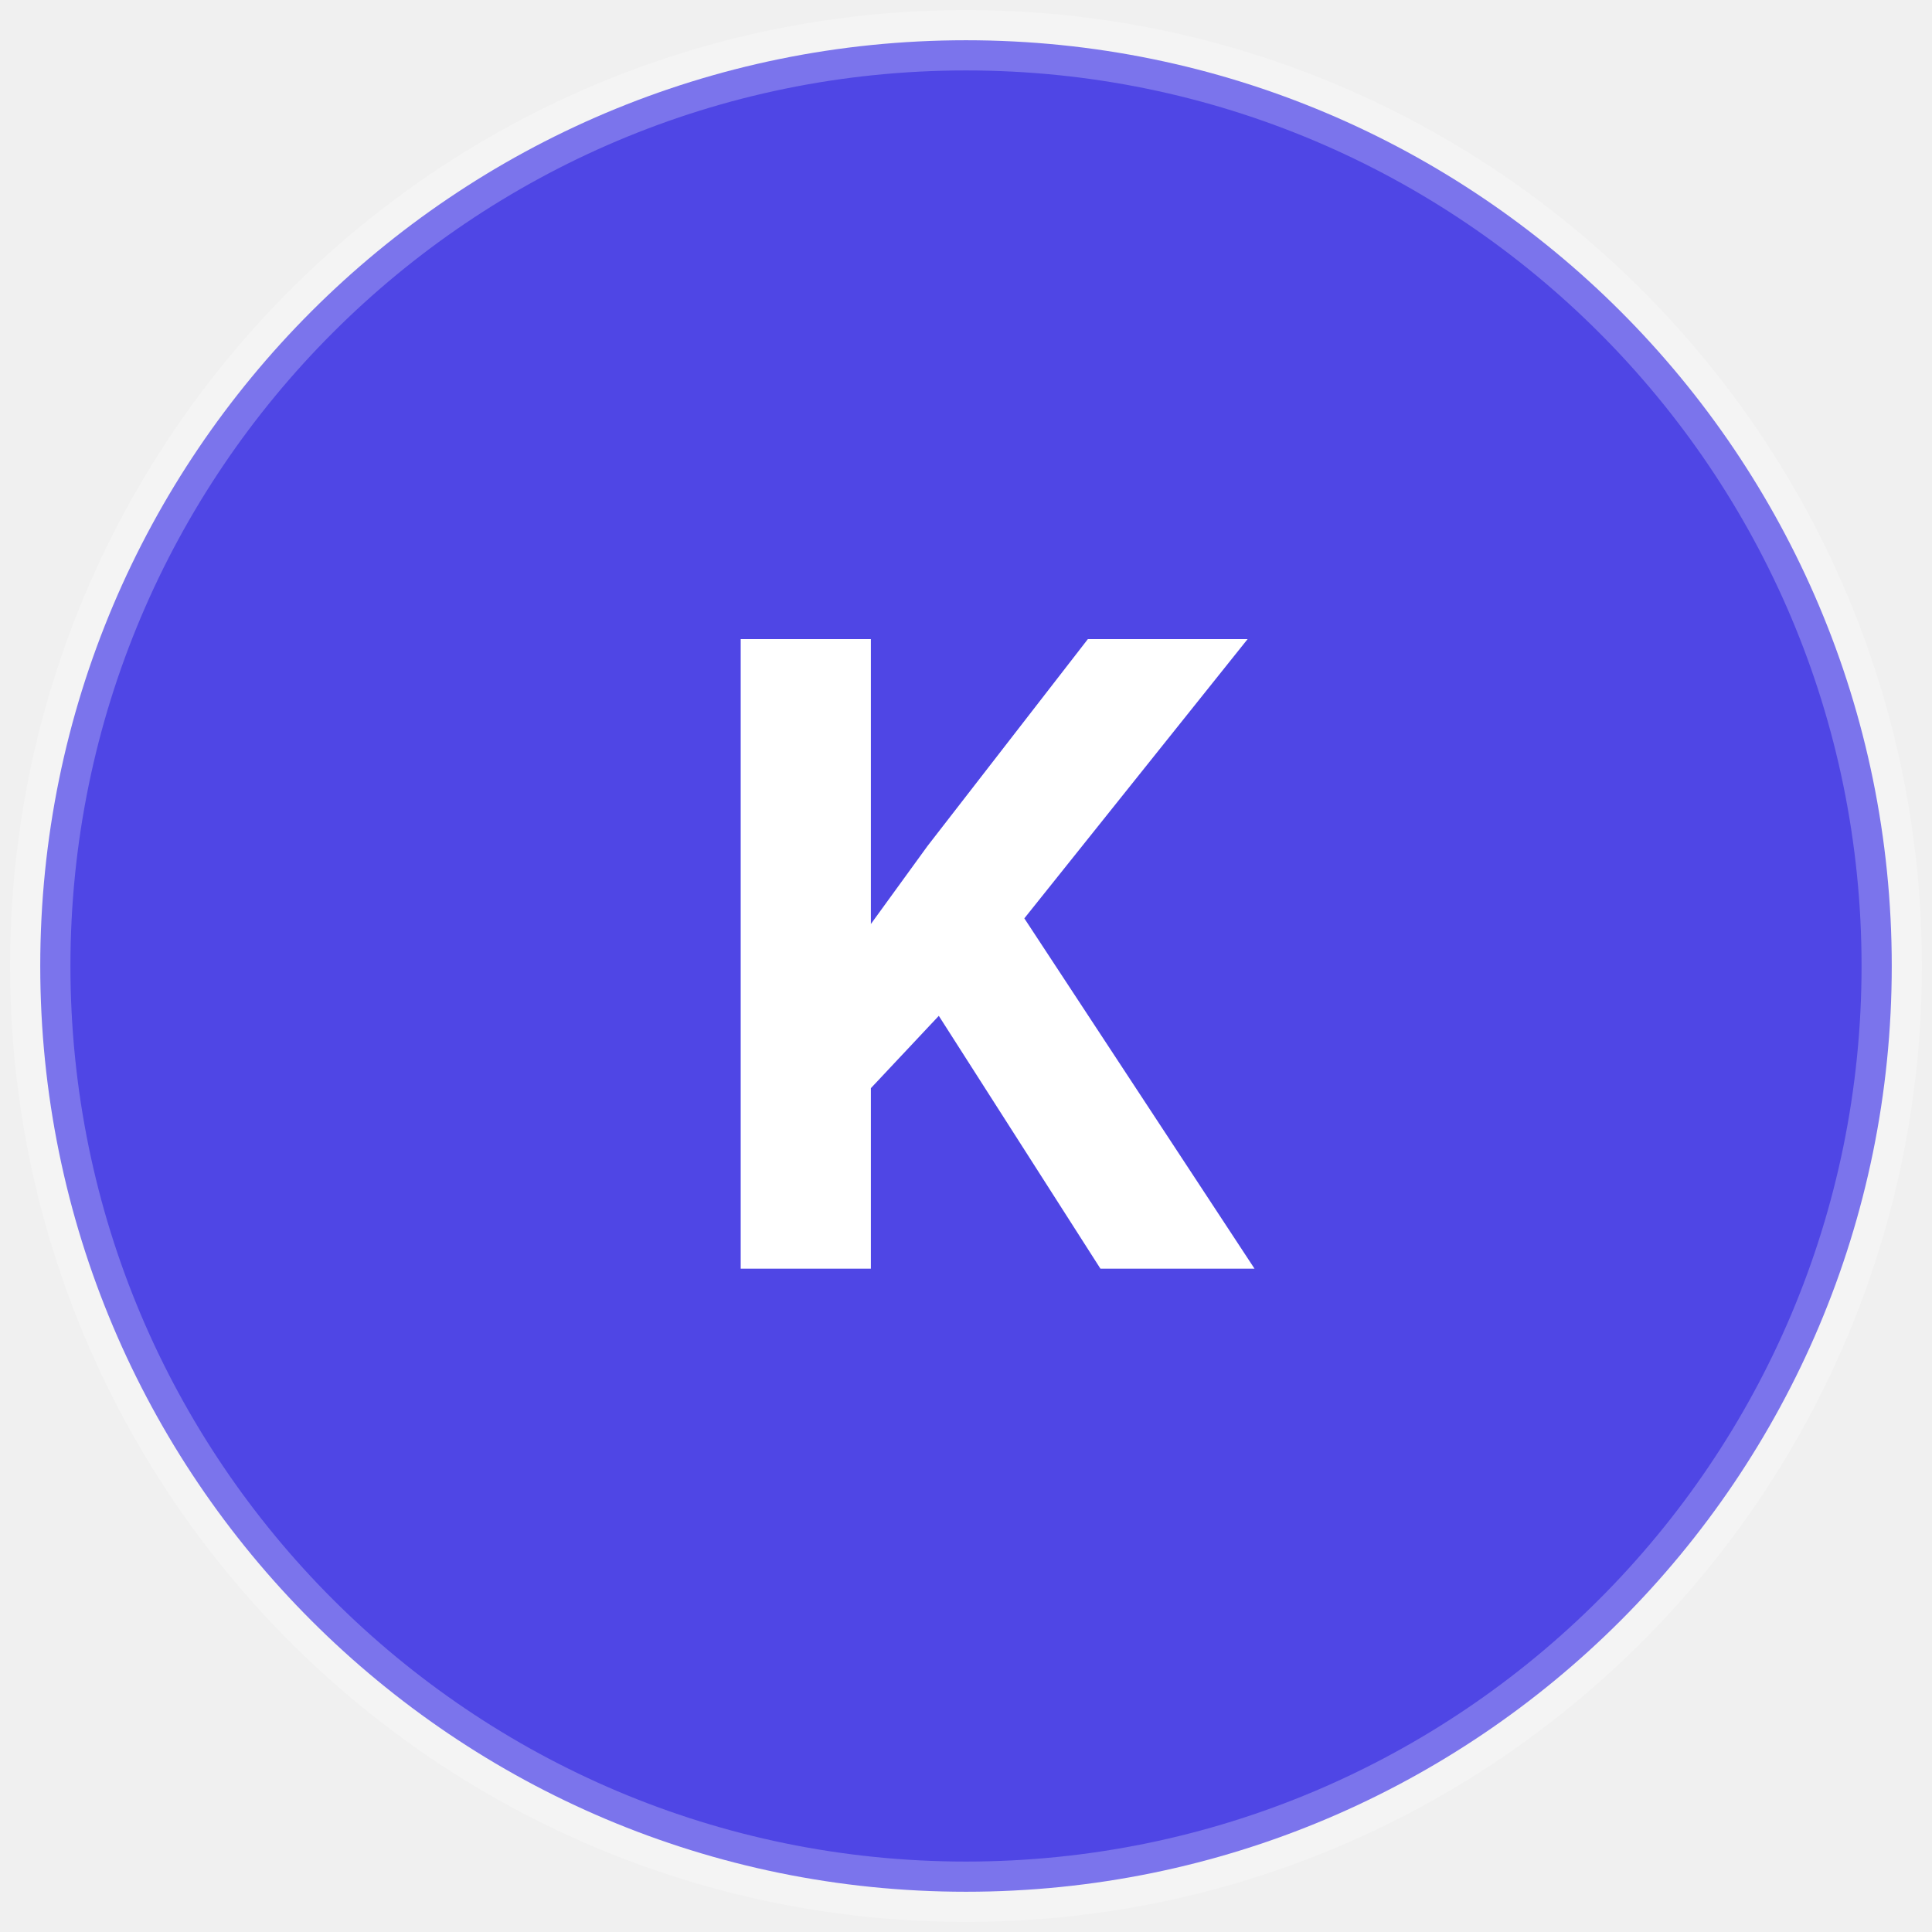
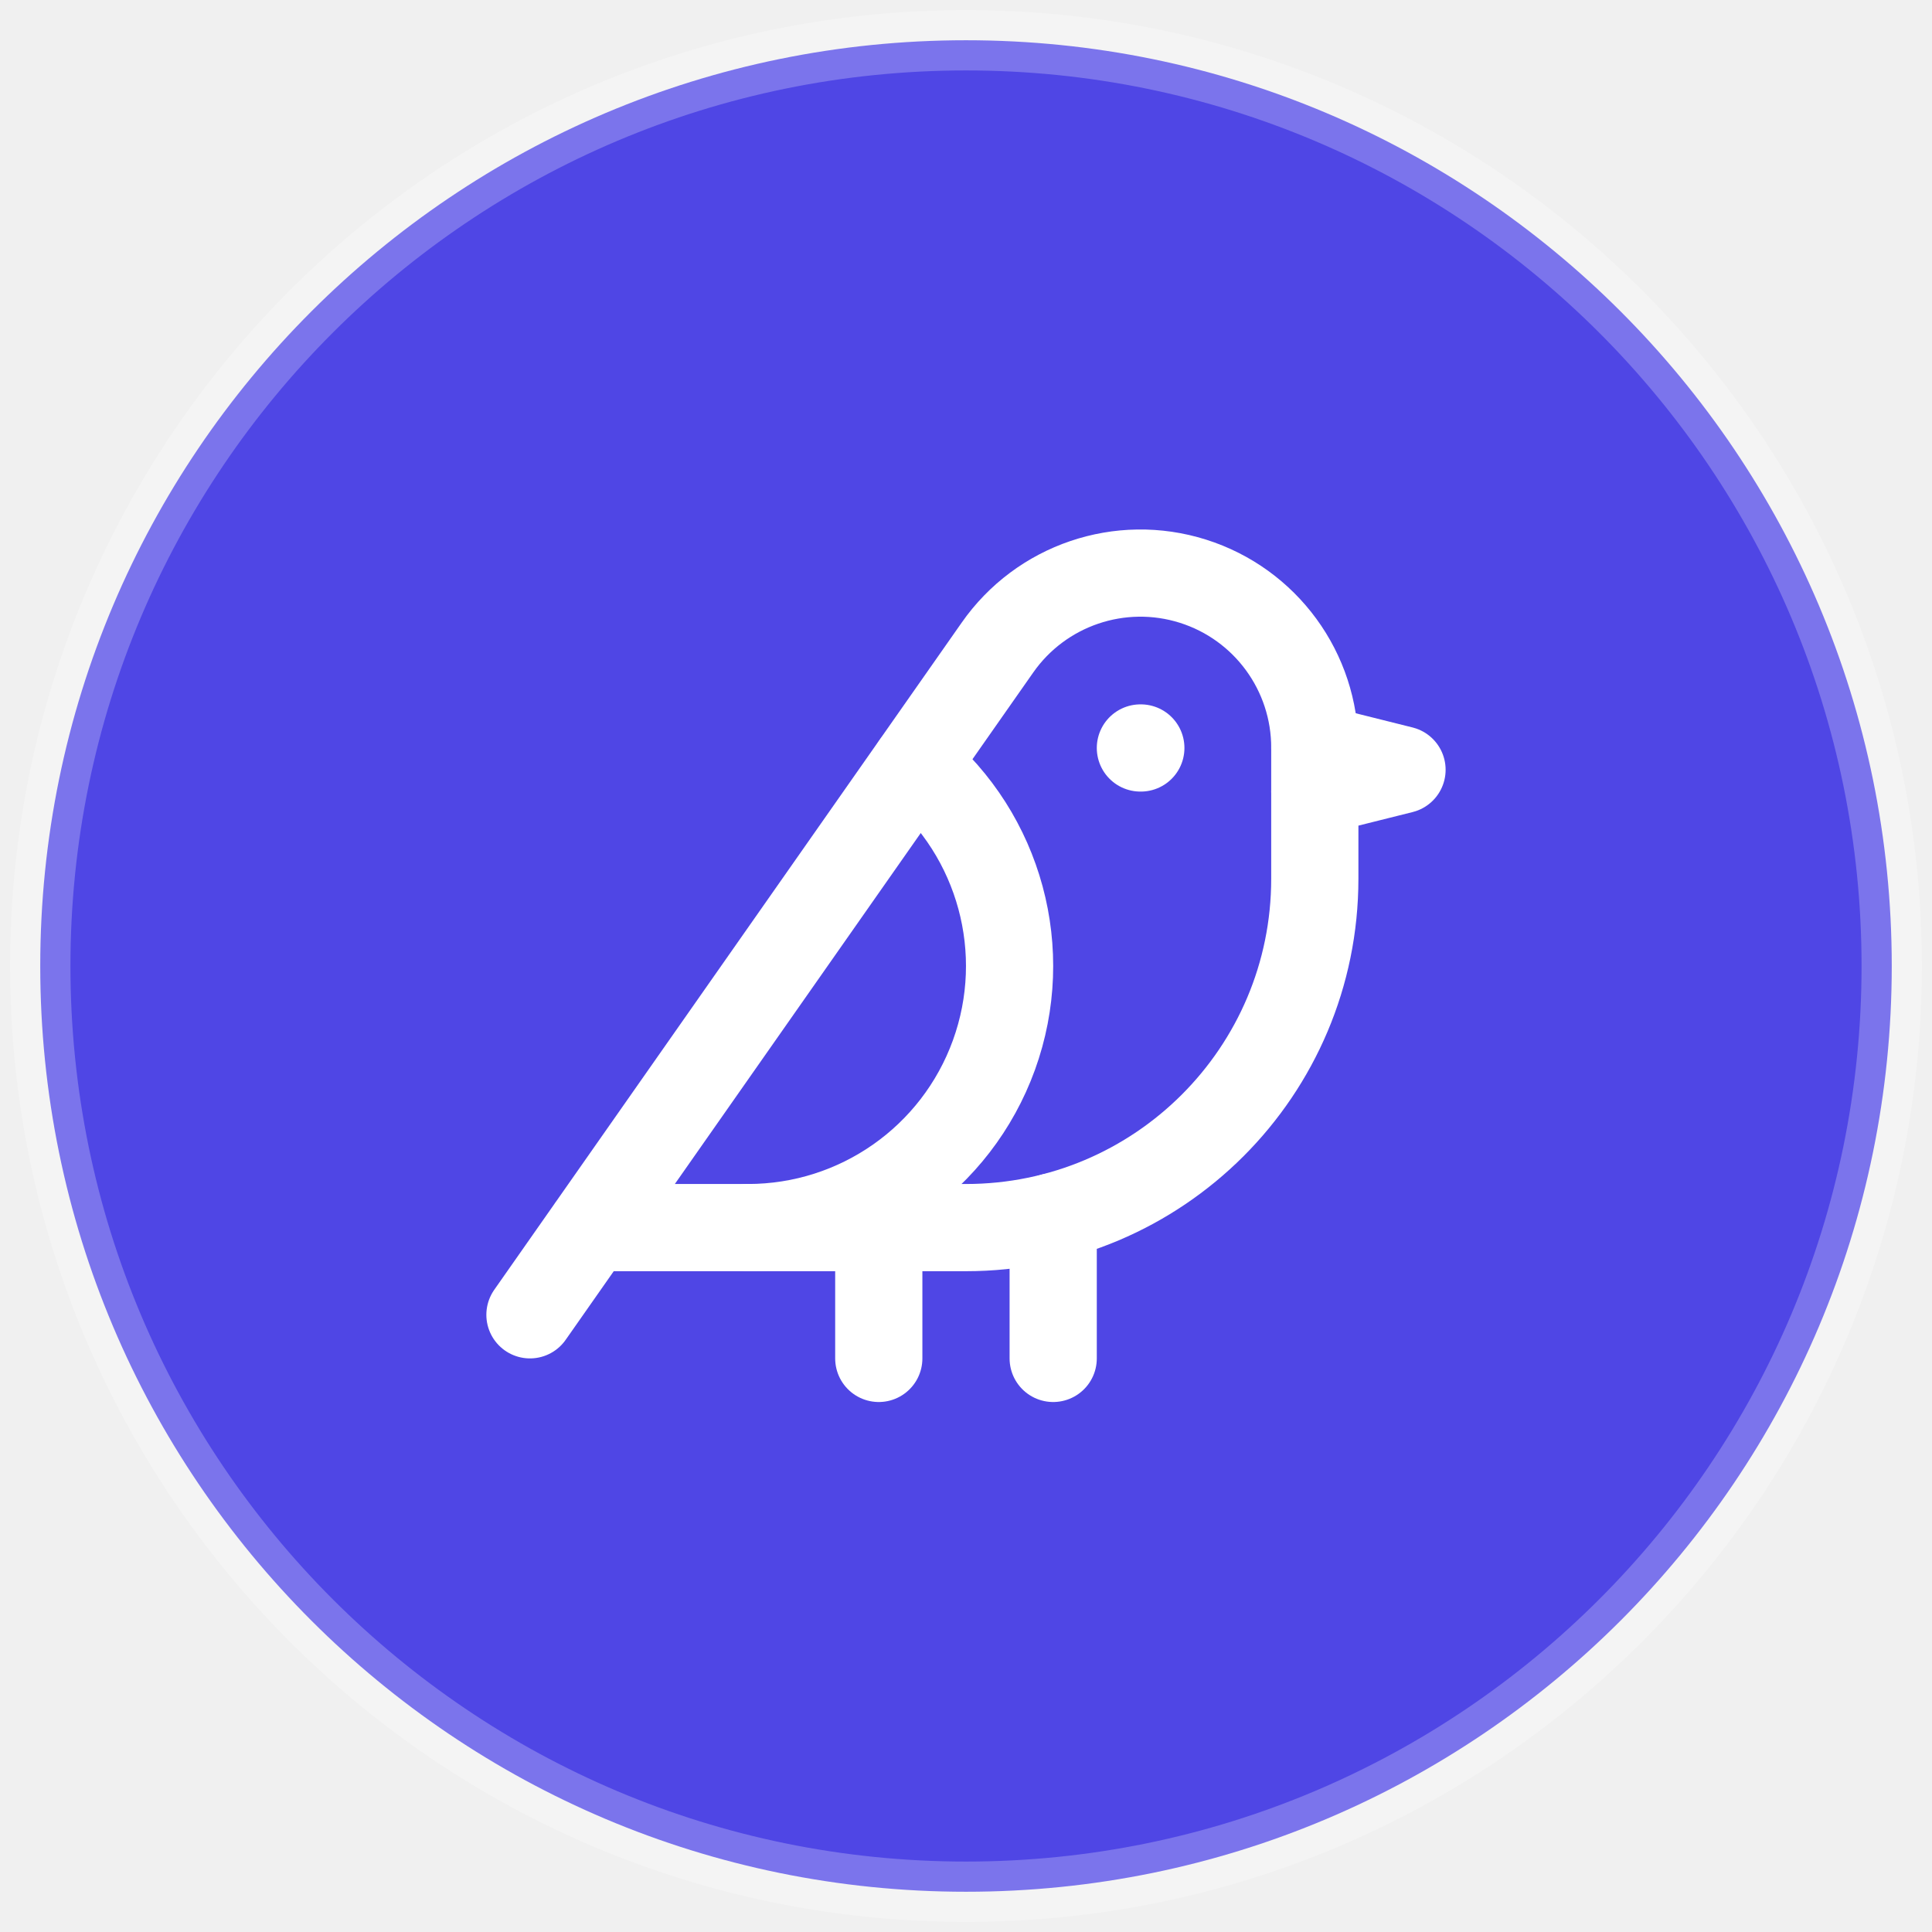
<svg xmlns="http://www.w3.org/2000/svg" width="48" height="48" viewBox="0 0 48 48" fill="none">
  <circle cx="24" cy="24" r="23" fill="#4f46e5" />
  <circle cx="24" cy="24" r="23" fill="none" stroke="#ffffff" stroke-opacity="0.25" stroke-width="1.5" />
-   <text x="24" y="24" text-anchor="middle" dominant-baseline="central" font-family="system-ui, -apple-system, Segoe UI, Roboto, sans-serif" font-size="22" font-weight="700" fill="#ffffff">K</text>
+   <g transform="translate(11,11) scale(1.0833)" fill="none" stroke="#ffffff" stroke-width="2" stroke-linecap="round" stroke-linejoin="round">
+     <path d="M16 7h.01" />
+     <path d="M3.4 18H12a8 8 0 0 0 8-8V7a4 4 0 0 0-7.28-2.3L2 20" />
+     <path d="m20 7 2 .5-2 .5" />
+     <path d="M10 18v3" />
+     <path d="M14 17.75V21" />
+     <path d="M7 18a6 6 0 0 0 3.84-10.61" />
+   </g>
</svg>
